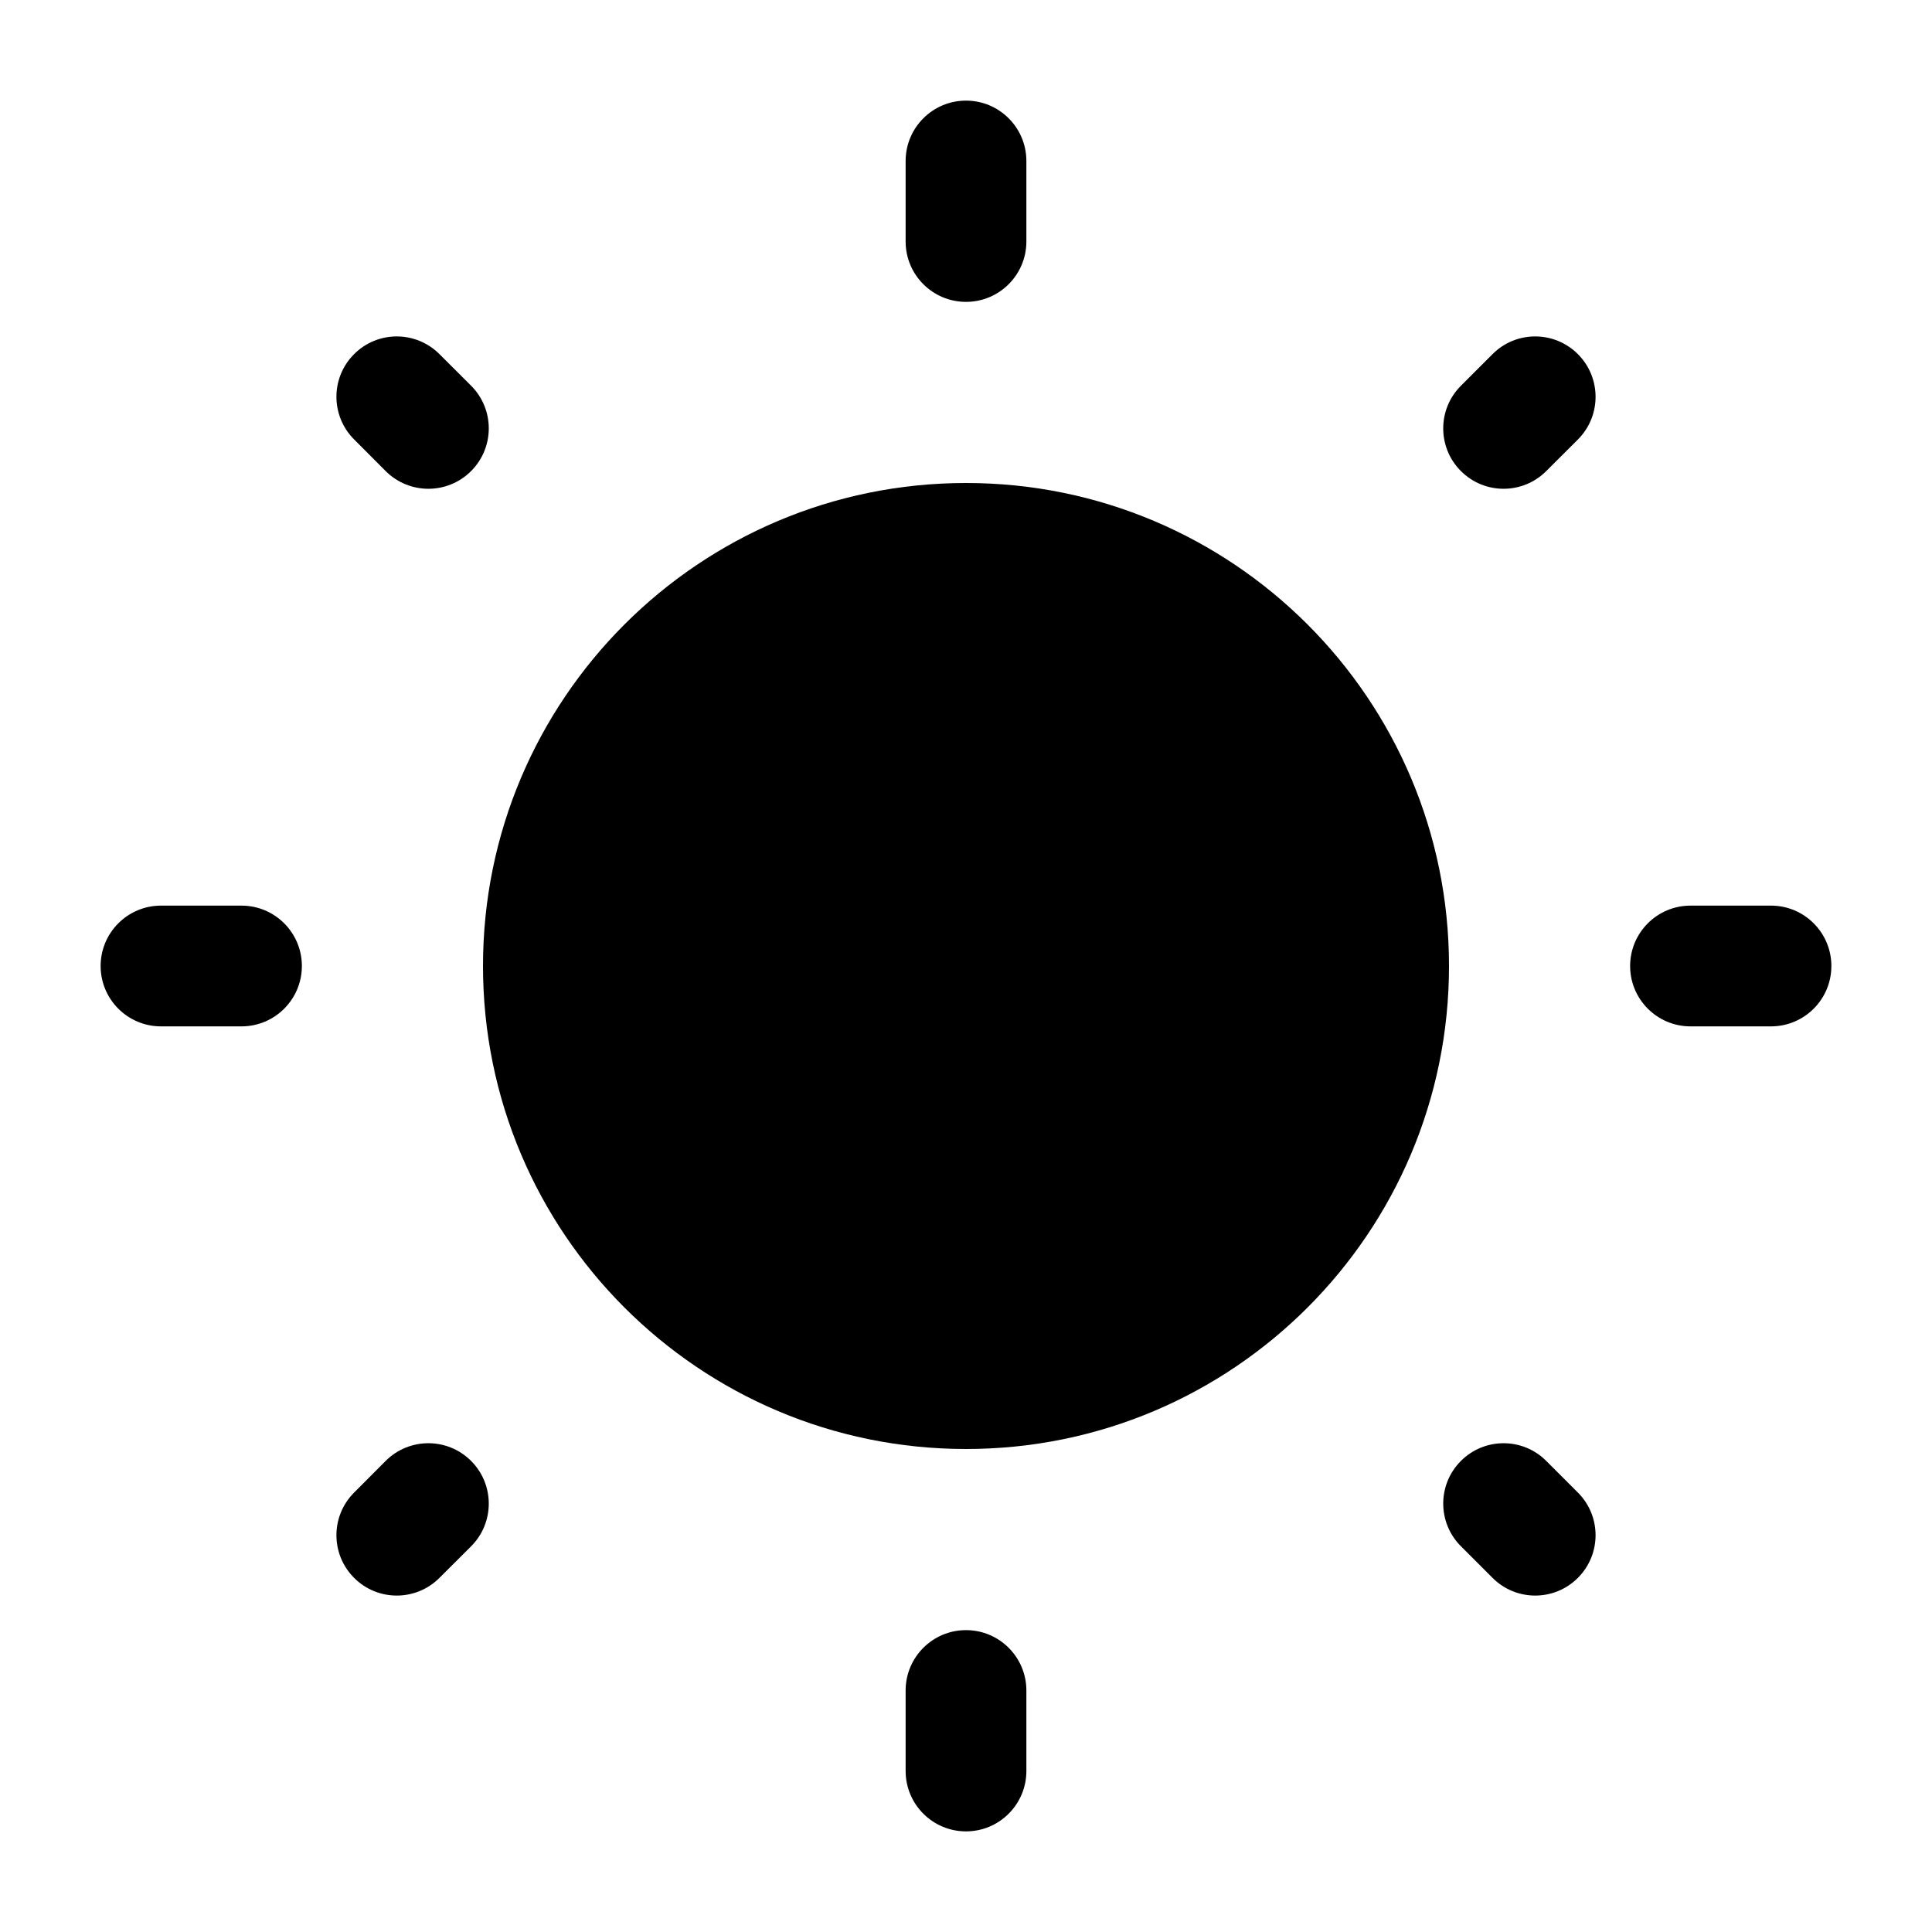
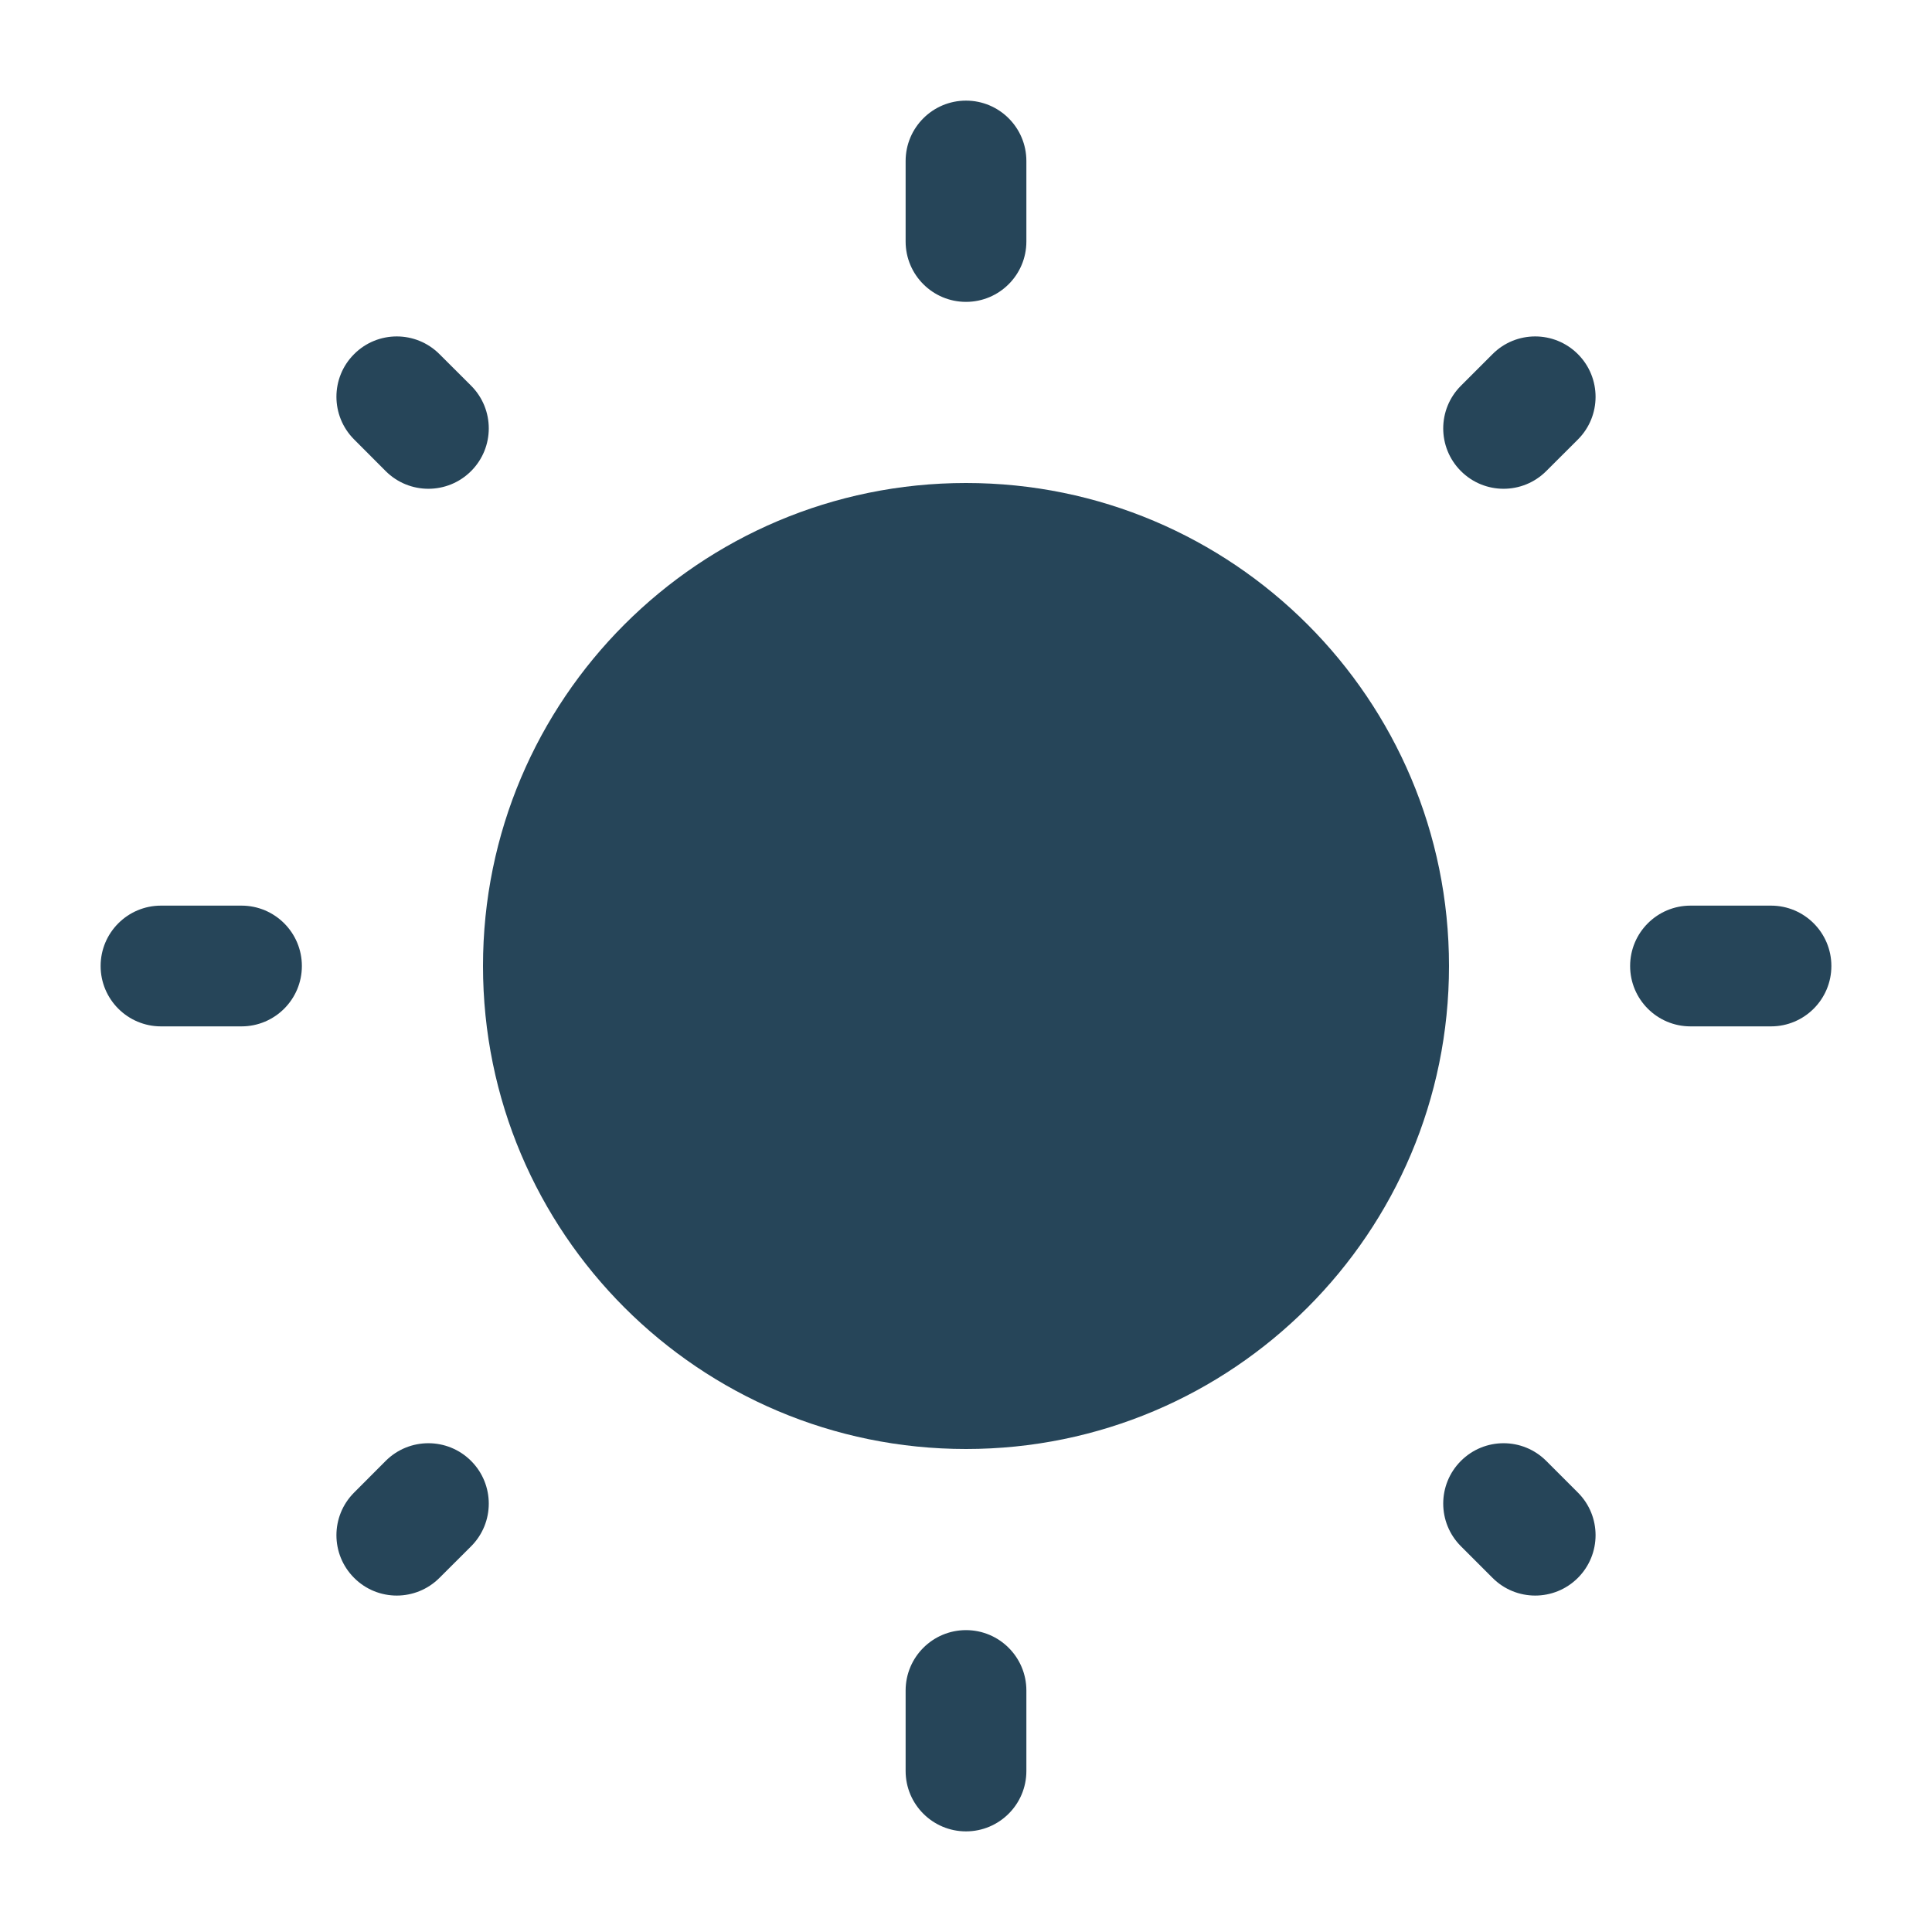
<svg xmlns="http://www.w3.org/2000/svg" width="800px" height="800px" viewBox="0 0 24 24" fill="none">
  <g id="SVGRepo_bgCarrier" stroke-width="0" />
  <g id="SVGRepo_tracerCarrier" stroke-linecap="round" stroke-linejoin="round" />
  <g id="SVGRepo_iconCarrier">
-     <path d="M18 12C18 15.314 15.314 18 12 18C8.686 18 6 15.314 6 12C6 8.686 8.686 6 12 6C15.314 6 18 8.686 18 12Z" fill="#000000" />
-     <path fill-rule="evenodd" clip-rule="evenodd" d="M12 1.25C12.414 1.25 12.75 1.586 12.75 2V3C12.75 3.414 12.414 3.75 12 3.75C11.586 3.75 11.25 3.414 11.25 3V2C11.25 1.586 11.586 1.25 12 1.25ZM4.399 4.399C4.691 4.106 5.166 4.106 5.459 4.399L5.852 4.791C6.145 5.084 6.145 5.559 5.852 5.852C5.559 6.145 5.084 6.145 4.791 5.852L4.399 5.459C4.106 5.166 4.106 4.691 4.399 4.399ZM19.601 4.399C19.894 4.692 19.894 5.167 19.601 5.46L19.208 5.852C18.915 6.145 18.441 6.145 18.148 5.852C17.855 5.559 17.855 5.085 18.148 4.792L18.541 4.399C18.833 4.106 19.308 4.106 19.601 4.399ZM1.25 12C1.25 11.586 1.586 11.25 2 11.25H3C3.414 11.25 3.75 11.586 3.75 12C3.75 12.414 3.414 12.75 3 12.75H2C1.586 12.75 1.25 12.414 1.25 12ZM20.25 12C20.25 11.586 20.586 11.25 21 11.25H22C22.414 11.25 22.75 11.586 22.75 12C22.75 12.414 22.414 12.75 22 12.75H21C20.586 12.75 20.25 12.414 20.25 12ZM18.148 18.148C18.441 17.855 18.915 17.855 19.208 18.148L19.601 18.541C19.894 18.833 19.894 19.308 19.601 19.601C19.308 19.894 18.833 19.894 18.541 19.601L18.148 19.208C17.855 18.915 17.855 18.441 18.148 18.148ZM5.852 18.148C6.145 18.441 6.145 18.916 5.852 19.209L5.459 19.601C5.166 19.894 4.691 19.894 4.399 19.601C4.106 19.308 4.106 18.834 4.399 18.541L4.791 18.148C5.084 17.855 5.559 17.855 5.852 18.148ZM12 20.25C12.414 20.25 12.75 20.586 12.75 21V22C12.75 22.414 12.414 22.75 12 22.75C11.586 22.75 11.25 22.414 11.25 22V21C11.25 20.586 11.586 20.25 12 20.25Z" fill="#000000" />
+     <path d="M18 12C18 15.314 15.314 18 12 18C8.686 18 6 15.314 6 12C6 8.686 8.686 6 12 6C15.314 6 18 8.686 18 12Z" fill="#264559" />
+     <path fill-rule="evenodd" clip-rule="evenodd" d="M12 1.25C12.414 1.25 12.75 1.586 12.75 2V3C12.75 3.414 12.414 3.75 12 3.75C11.586 3.75 11.25 3.414 11.25 3V2C11.25 1.586 11.586 1.25 12 1.25ZM4.399 4.399C4.691 4.106 5.166 4.106 5.459 4.399L5.852 4.791C6.145 5.084 6.145 5.559 5.852 5.852C5.559 6.145 5.084 6.145 4.791 5.852L4.399 5.459C4.106 5.166 4.106 4.691 4.399 4.399ZM19.601 4.399C19.894 4.692 19.894 5.167 19.601 5.46L19.208 5.852C18.915 6.145 18.441 6.145 18.148 5.852C17.855 5.559 17.855 5.085 18.148 4.792L18.541 4.399C18.833 4.106 19.308 4.106 19.601 4.399ZM1.25 12C1.25 11.586 1.586 11.25 2 11.25H3C3.414 11.25 3.75 11.586 3.75 12C3.75 12.414 3.414 12.75 3 12.75H2C1.586 12.75 1.25 12.414 1.25 12ZM20.25 12C20.25 11.586 20.586 11.25 21 11.25H22C22.414 11.25 22.75 11.586 22.75 12C22.75 12.414 22.414 12.75 22 12.75H21C20.586 12.75 20.25 12.414 20.25 12ZM18.148 18.148C18.441 17.855 18.915 17.855 19.208 18.148L19.601 18.541C19.894 18.833 19.894 19.308 19.601 19.601C19.308 19.894 18.833 19.894 18.541 19.601L18.148 19.208C17.855 18.915 17.855 18.441 18.148 18.148ZM5.852 18.148C6.145 18.441 6.145 18.916 5.852 19.209L5.459 19.601C5.166 19.894 4.691 19.894 4.399 19.601C4.106 19.308 4.106 18.834 4.399 18.541L4.791 18.148C5.084 17.855 5.559 17.855 5.852 18.148ZM12 20.25C12.414 20.25 12.75 20.586 12.75 21V22C12.75 22.414 12.414 22.75 12 22.75C11.586 22.75 11.25 22.414 11.25 22V21C11.25 20.586 11.586 20.25 12 20.25Z" fill="#264559" />
  </g>
</svg>
